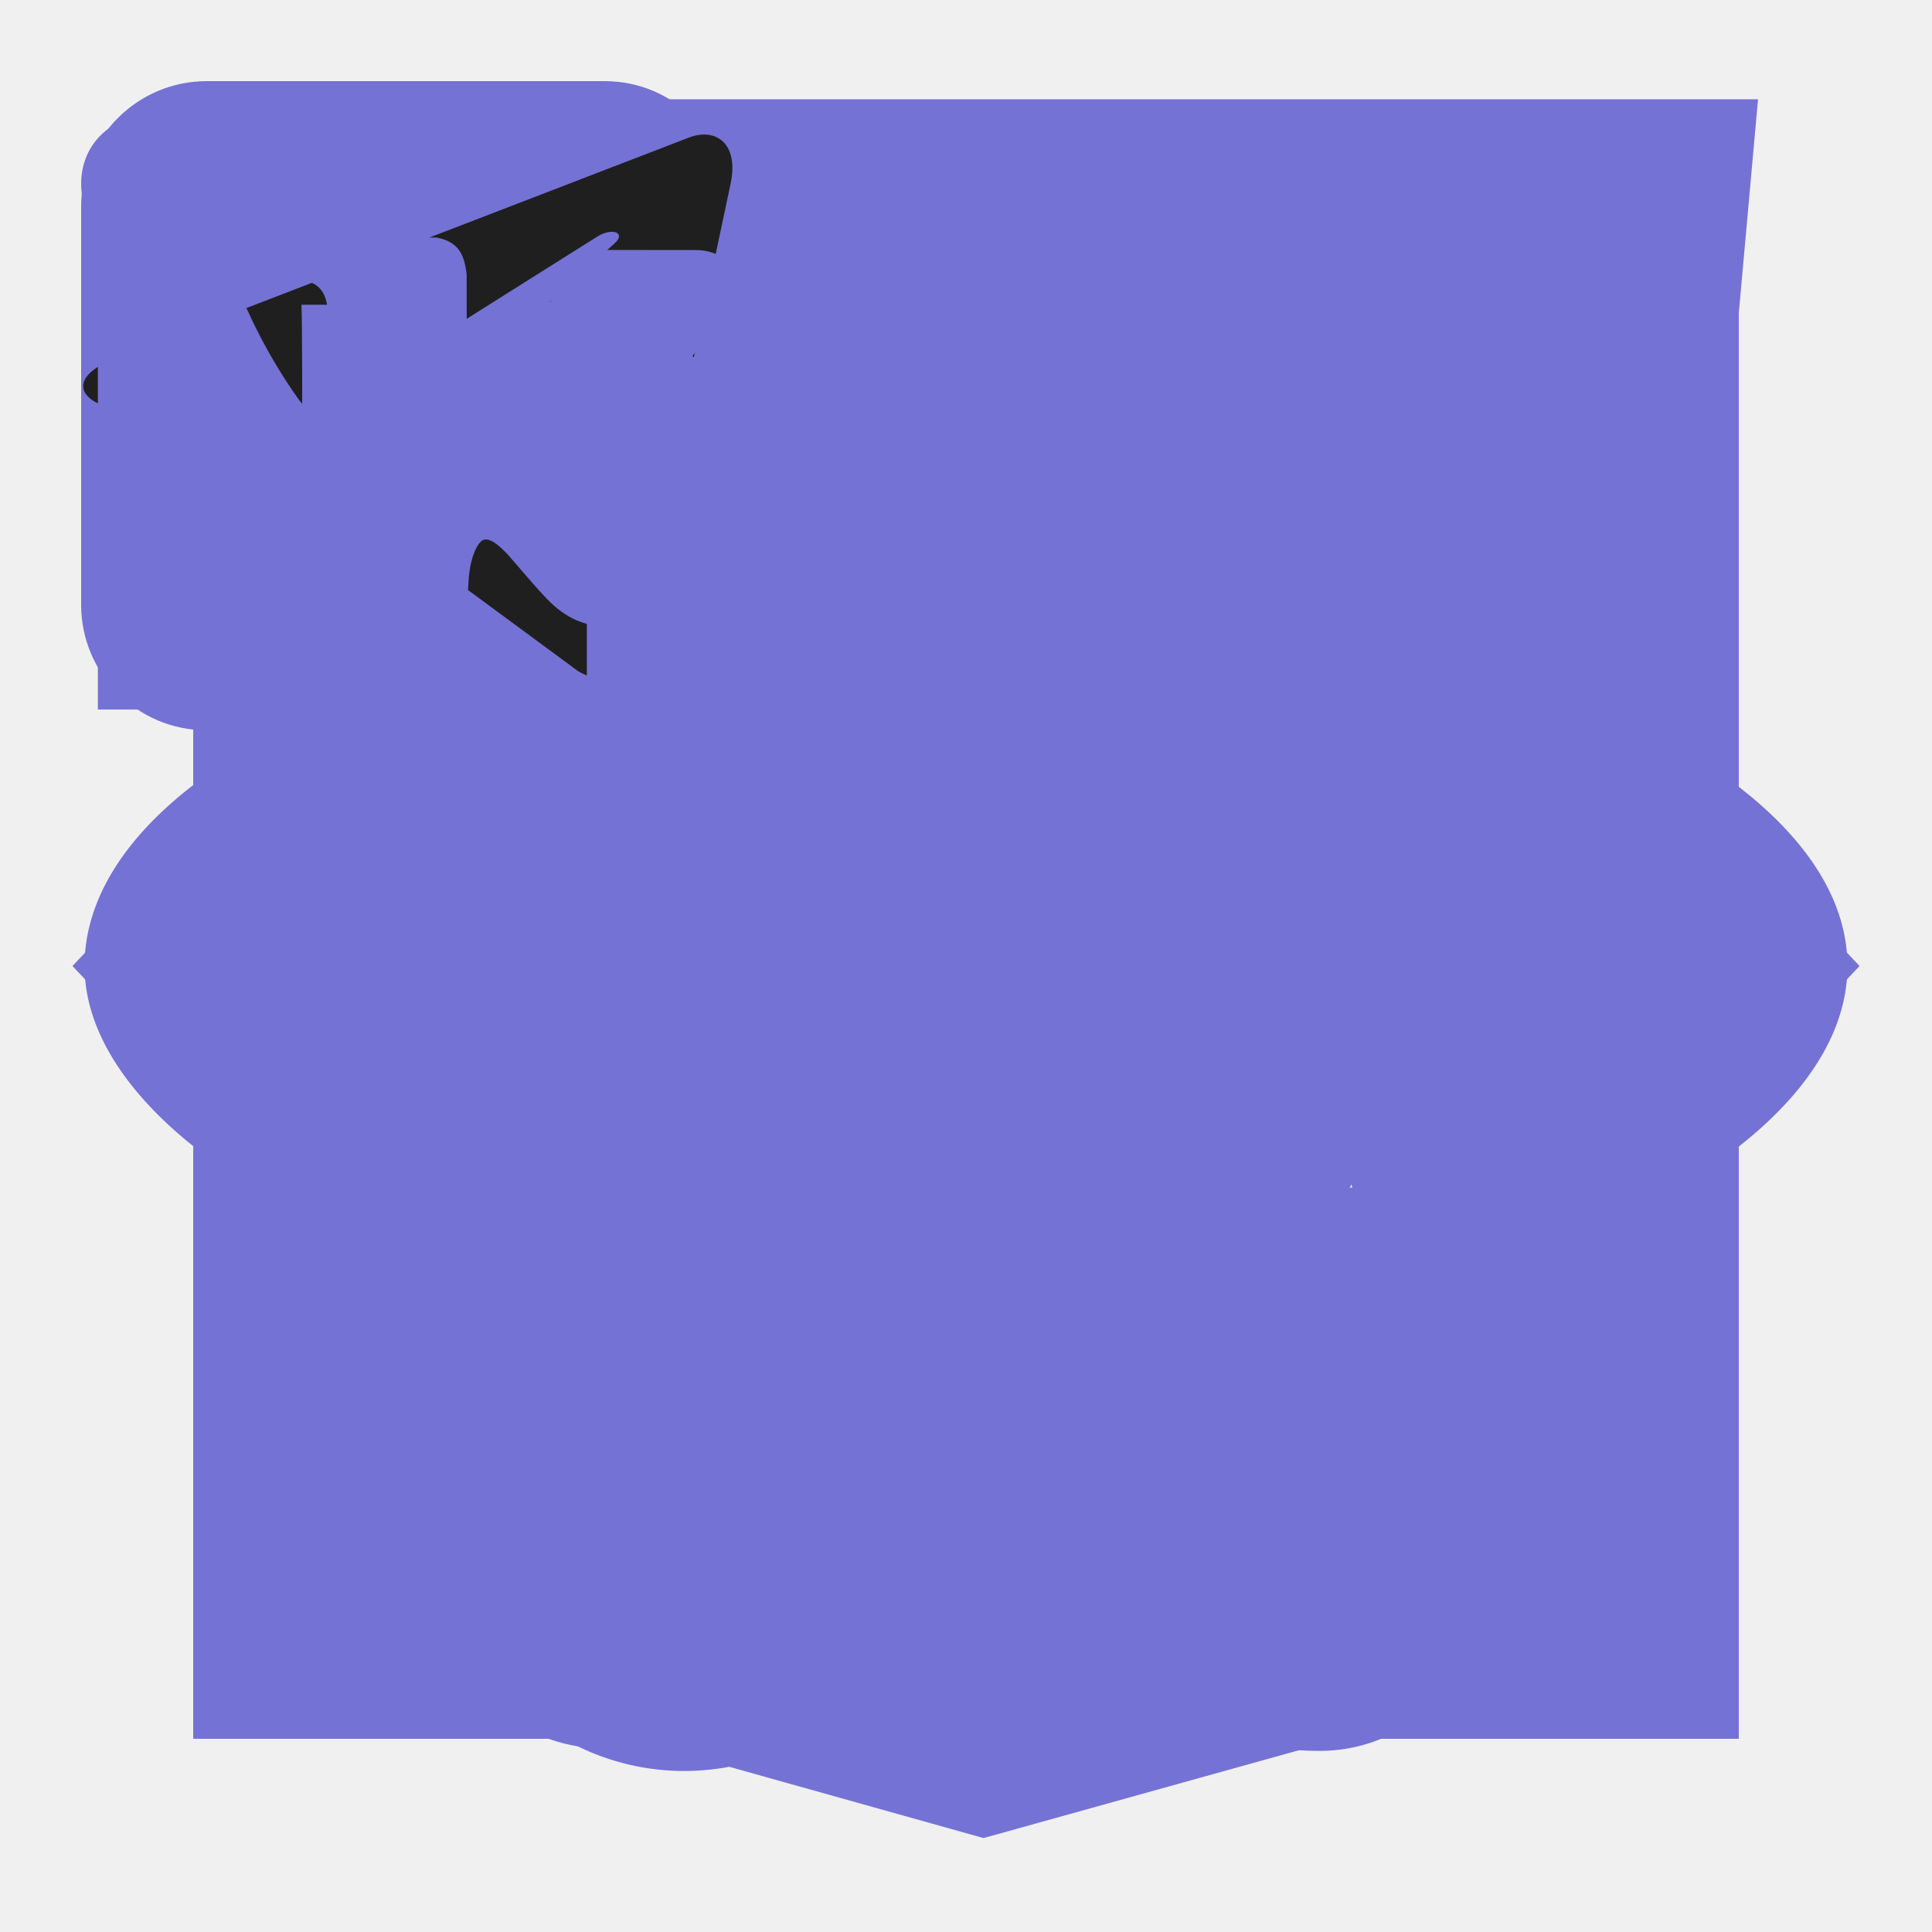
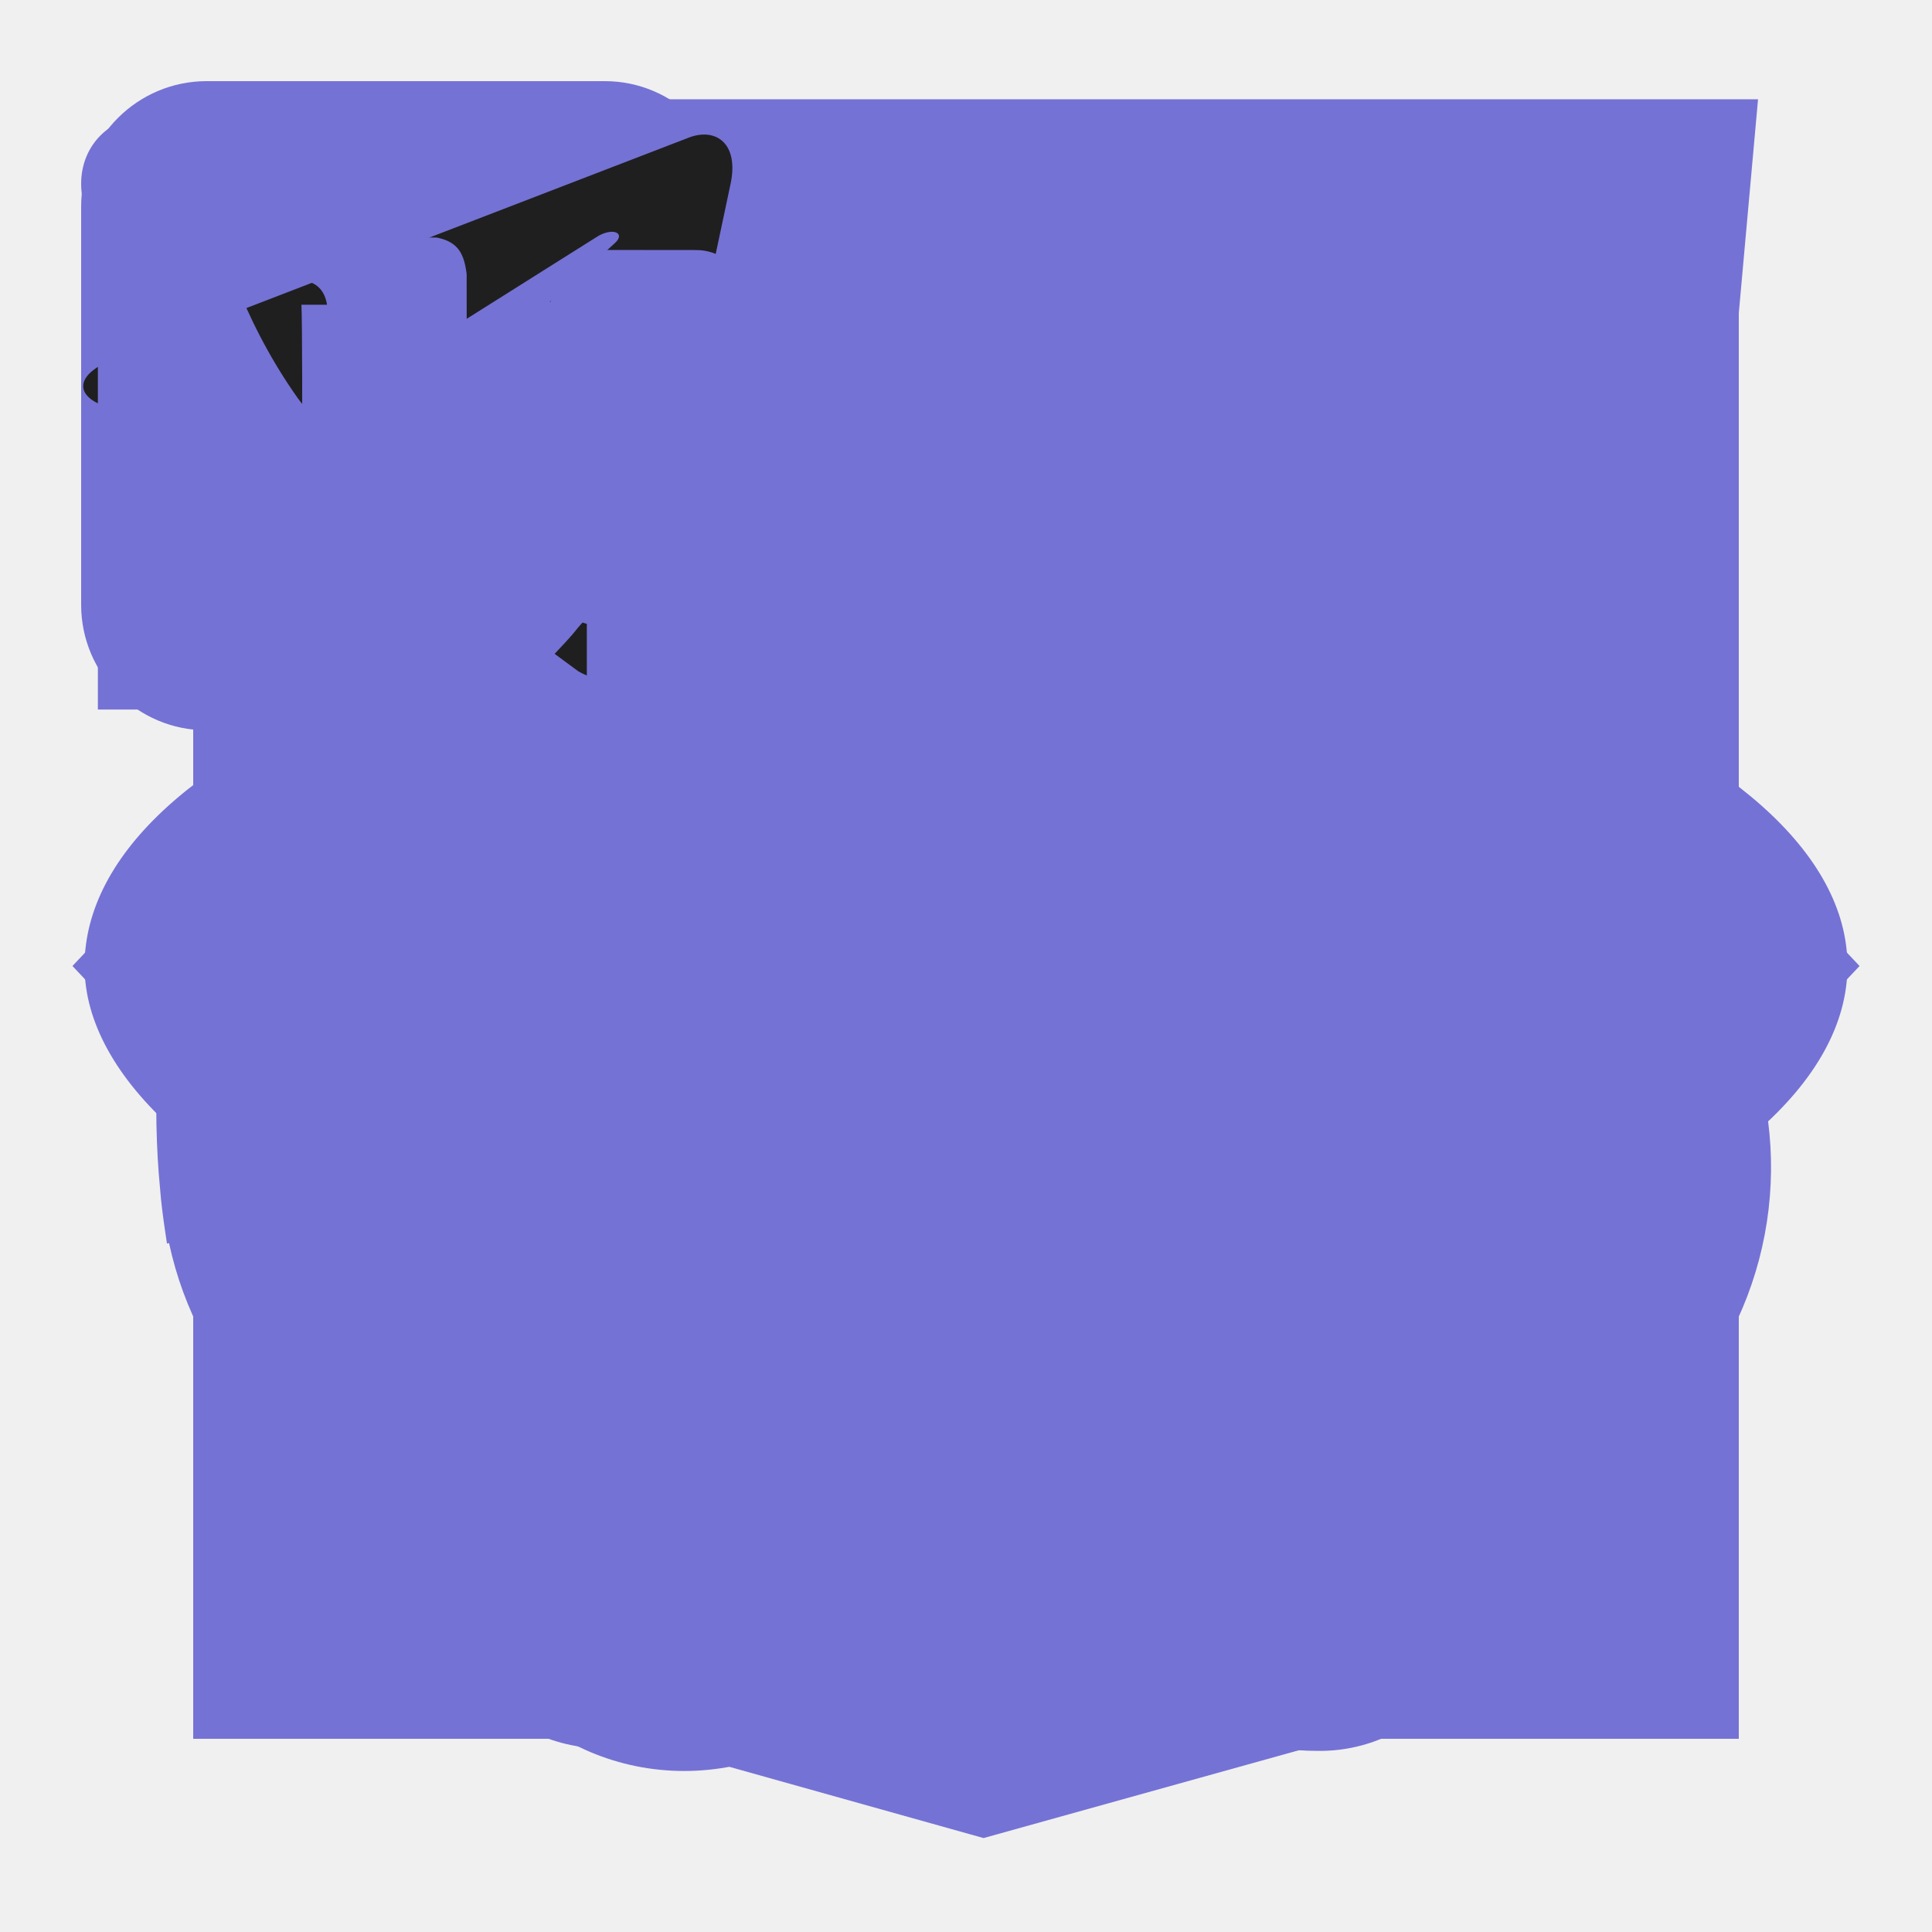
<svg xmlns="http://www.w3.org/2000/svg" width="50" height="50" viewBox="0 0 50 50" fill="none">
  <g id="codeSvg">
    <path fill-rule="evenodd" clip-rule="evenodd" d="M18.312 42.065L27.262 6.688L31.438 7.872L22.488 43.312L18.312 42.065Z" fill="#7572D5" />
    <path fill-rule="evenodd" clip-rule="evenodd" d="M13.502 12.688L16.562 15.928L7.995 25L16.562 34.072L13.502 37.312L1.875 25L13.502 12.688Z" fill="#7572D5" />
    <path fill-rule="evenodd" clip-rule="evenodd" d="M36.498 12.688L33.438 15.928L42.005 25L33.438 34.072L36.498 37.312L48.125 25L36.498 12.688Z" fill="#7572D5" />
  </g>
  <g id="css">
    <path d="M38.051 10.844L12.946 10.838L13.351 15.755L32.638 15.758L32.152 20.85H19.503L19.961 25.674H31.736L31.039 32.281L25.497 33.789L19.866 32.27L19.508 28.313H14.536L15.088 35.541L25.497 38.734L35.731 35.865L38.049 10.845L38.051 10.844ZM5.498 2.569H45.498L41.86 43L25.454 47.569L9.14 42.997L5.498 2.569Z" fill="#7572D5" />
  </g>
  <g id="react">
    <g clip-path="url(#clip0_20_1854)">
      <path d="M47.812 25C47.812 22.083 44.688 19.375 39.479 17.5L38.542 17.188V16.771C39.688 11.042 38.854 6.771 36.25 5.208C33.646 3.646 29.792 5.104 25.625 8.75L25 9.375L24.792 9.167H24.583C20.312 5.208 16.146 3.854 13.542 5.312C10.938 6.771 10.208 10.833 11.25 16.146C11.36 16.484 11.43 16.833 11.458 17.188L10.312 17.604C5.208 19.375 2.188 22.083 2.188 25C2.188 27.917 5.521 30.833 10.729 32.708L11.458 32.917C11.33 33.285 11.259 33.672 11.25 34.062C10.208 39.271 11.146 43.229 13.542 44.688C15.938 46.146 20.312 44.792 24.479 41.146L25.104 40.625L25.938 41.458C28.854 43.958 31.771 45.312 34.062 45.312C34.871 45.331 35.667 45.114 36.354 44.688C38.958 43.229 39.896 38.958 38.75 33.542V33.333C38.705 33.162 38.67 32.988 38.646 32.812H38.958C44.479 30.833 47.812 28.021 47.812 25ZM44.792 25C44.792 26.25 42.5 28.438 38.021 29.896H37.812C37.266 28.22 36.605 26.584 35.833 25C36.562 23.333 37.188 21.667 37.708 20.104L38.542 20.312C42.708 21.771 44.792 23.75 44.792 25ZM27.917 39.167L27.083 38.542C28.276 37.22 29.389 35.829 30.417 34.375L35.729 33.542C35.833 33.75 35.833 33.958 35.938 34.062C36.309 35.949 36.379 37.883 36.146 39.792C35.999 40.705 35.561 41.545 34.896 42.188C33.854 42.812 31.042 41.979 27.917 39.167ZM26.562 34.583L25.104 36.458L23.438 34.583H26.562ZM12.292 20C12.815 21.717 13.477 23.39 14.271 25C13.476 26.646 12.815 28.353 12.292 30.104L11.667 29.896C9.843 29.32 8.145 28.401 6.667 27.188C6.284 26.945 5.956 26.626 5.705 26.249C5.454 25.872 5.284 25.447 5.208 25C5.208 23.75 7.292 21.771 11.25 20.417L12.292 20ZM23.438 15.417L25 13.646L26.562 15.417H23.438ZM34.896 7.812C36.042 8.437 36.667 11.562 35.729 16.146C35.734 16.202 35.727 16.259 35.709 16.313C35.691 16.366 35.663 16.416 35.625 16.458L30.417 15.625C29.389 14.171 28.276 12.78 27.083 11.458L27.708 10.938C31.042 8.021 33.75 7.187 34.896 7.812ZM17.5 18.854L16.667 20.208L15.938 21.562C15.625 20.833 15.417 20.104 15.104 19.271L17.5 18.854ZM15.104 30.729C15.417 30 15.625 29.271 15.938 28.438L16.667 29.792L17.5 31.146L15.104 30.729ZM32.5 25C31.97 26.142 31.379 27.255 30.729 28.333C30.104 29.479 29.375 30.521 28.75 31.562H21.25C20.521 30.417 19.792 29.375 19.271 28.333C18.616 27.258 18.025 26.145 17.5 25C18.005 23.846 18.597 22.732 19.271 21.667C19.869 20.587 20.53 19.544 21.25 18.542C23.746 18.333 26.254 18.333 28.75 18.542C29.479 19.583 30.104 20.625 30.729 21.667C31.403 22.732 31.995 23.846 32.5 25ZM33.333 20.208L32.5 18.854L34.896 19.375C34.664 20.121 34.386 20.851 34.062 21.562L33.333 20.208ZM32.5 31.146L33.333 29.792L34.062 28.333L35 30.729L32.5 31.146ZM22.812 11.354H22.917L19.583 15.521L14.375 16.354C14.271 16.042 14.271 15.833 14.167 15.521C13.333 11.25 13.958 8.333 15 7.812C15.277 7.631 15.61 7.557 15.938 7.604C17.396 7.604 19.896 8.646 22.708 11.146L22.812 11.354ZM14.167 34.583C14.186 34.262 14.256 33.945 14.375 33.646L19.688 34.375C20.689 35.848 21.803 37.241 23.021 38.542L22.812 38.75L22.604 38.958C21.184 40.274 19.521 41.3 17.708 41.979C17.311 42.187 16.875 42.313 16.427 42.349C15.98 42.385 15.53 42.33 15.104 42.188C13.958 41.562 13.333 38.75 14.167 34.583Z" fill="#7572D5" />
      <path d="M25 20.417C24.089 20.396 23.193 20.647 22.426 21.138C21.659 21.629 21.055 22.337 20.692 23.173C20.329 24.008 20.223 24.933 20.388 25.828C20.553 26.724 20.981 27.551 21.618 28.202C22.255 28.854 23.071 29.301 23.963 29.486C24.855 29.672 25.781 29.587 26.625 29.243C27.468 28.9 28.191 28.313 28.699 27.557C29.207 26.801 29.479 25.911 29.479 25C29.48 23.802 29.011 22.652 28.174 21.795C27.337 20.939 26.197 20.444 25 20.417Z" fill="#7572D5" />
    </g>
    <defs>
      <clipPath id="clip0_20_1854">
        <rect width="50" height="50" fill="white" />
      </clipPath>
    </defs>
  </g>
  <g id="figma">
    <path d="M17.708 4.167C14.257 4.167 11.458 6.965 11.458 10.417C11.458 13.868 14.257 16.667 17.708 16.667H32.292C35.743 16.667 38.542 13.868 38.542 10.417C38.542 6.965 35.743 4.167 32.292 4.167H17.708Z" fill="#7572D5" />
    <path d="M32.292 18.75C28.84 18.75 26.042 21.548 26.042 25C26.042 28.452 28.84 31.25 32.292 31.25C35.744 31.25 38.542 28.452 38.542 25C38.542 21.548 35.744 18.75 32.292 18.75Z" fill="#7572D5" />
    <path d="M11.458 25C11.458 21.548 14.257 18.75 17.708 18.75H23.958V31.25H17.708C14.257 31.25 11.458 28.452 11.458 25Z" fill="#7572D5" />
    <path d="M17.708 33.333C14.257 33.333 11.458 36.132 11.458 39.583C11.458 43.035 14.257 45.833 17.708 45.833C21.16 45.833 23.958 43.035 23.958 39.583V33.333H17.708Z" fill="#7572D5" />
  </g>
  <g id="styled">
    <path d="M37.259 6.25L36.989 7.65C36.571 10.302 36.722 11.061 37.868 12.045L38.975 12.955L37.829 18.03C37.144 21.059 36.304 23.597 35.771 24.431C35.313 25.15 34.78 26.21 34.664 26.779C34.473 27.459 33.825 28.143 32.833 28.748C31.958 29.242 30.238 30.566 29.02 31.629C28.047 32.499 27.377 33.033 27.013 33.262L25.823 34.196C25.442 34.805 25.225 35.295 25.142 35.667C25.059 36.05 25.106 36.304 25.229 36.49C25.348 36.669 25.553 36.795 25.834 36.874C26.167 36.951 26.51 36.979 26.851 36.956C27.622 36.904 28.386 36.769 29.128 36.555C29.381 36.487 29.579 36.422 29.752 36.365C30.019 36.039 30.635 35.424 31.727 34.353C34.625 31.515 35.731 29.961 34.589 30.38C34.167 30.53 34.358 30.151 35.082 29.392C36.61 27.914 37.486 25.68 39.317 18.675C40.766 13.144 40.766 13.066 41.833 13.066C42.334 13.066 43.75 13.152 43.75 13.152V6.25H40.499H37.259ZM24.422 18.081C23.369 18.073 21.106 19.666 14.33 25.161C14.038 25.852 14.013 26.328 14.146 26.636C14.233 26.847 14.392 26.994 14.611 27.101C14.828 27.209 15.109 27.273 15.419 27.298C16.035 27.352 16.763 27.255 17.35 27.141L17.747 27.051C17.883 26.87 18.061 26.725 18.266 26.629C18.684 26.4 20.439 24.81 22.194 23.106C25.283 19.999 26.007 18.596 24.75 18.142C24.646 18.101 24.533 18.08 24.422 18.081ZM32.336 20.239C31.41 20.264 29.741 21.331 26.883 23.597C25.449 24.753 24.541 25.376 24.054 25.505L22.165 26.987C21.455 28.275 21.351 29.074 21.538 29.514C21.585 29.622 21.653 29.721 21.739 29.803C21.824 29.886 21.925 29.95 22.036 29.994C22.311 30.102 22.605 30.156 22.901 30.155C23.608 30.147 24.311 30.045 24.991 29.85C25.345 29.756 25.695 29.646 26.04 29.521L26.144 29.478L26.335 29.378C26.696 28.916 27.525 28.046 28.563 27.044C31.842 23.901 33.518 21.667 33.176 20.833C33.021 20.429 32.754 20.225 32.336 20.239ZM23.6 24.105C23.333 24.134 22.735 24.592 21.657 25.53C20.1 26.897 18.403 27.685 17.815 27.334C17.679 27.364 17.542 27.393 17.404 27.42C16.806 27.538 16.06 27.635 15.393 27.581C15.079 27.562 14.771 27.485 14.485 27.355C14.215 27.233 14 27.016 13.88 26.747C13.746 26.425 13.746 26.024 13.898 25.512L11.555 27.423L6.254 31.78V38.842L23.625 25.251C23.622 25.102 23.641 24.953 23.683 24.81C23.816 24.331 23.809 24.087 23.6 24.109V24.105ZM31.075 26.392C30.811 26.392 30.372 26.761 29.669 27.502C28.714 28.515 27.211 29.496 26.415 29.696L26.292 29.761C26.161 29.814 26.029 29.865 25.896 29.911C25.679 29.983 25.398 30.069 25.074 30.155C24.425 30.33 23.618 30.491 22.897 30.473C22.557 30.473 22.221 30.407 21.906 30.28C21.609 30.159 21.372 29.927 21.243 29.636C21.034 29.138 21.117 28.44 21.574 27.448L6.25 39.437V43.75H12.982L27.262 32.61C27.633 32.202 28.191 31.644 28.945 30.946C30.963 29.088 31.421 28.447 31.421 27.499C31.421 26.761 31.338 26.389 31.075 26.389V26.392ZM34.473 33.373L33.251 34.583C32.567 35.227 31.345 36.022 30.509 36.362L30.343 36.433L30.332 36.451L30.296 36.487C30.264 36.512 30.249 36.516 30.224 36.526C29.89 36.652 29.551 36.763 29.208 36.859C28.444 37.08 27.659 37.218 26.865 37.271C26.49 37.295 26.113 37.262 25.748 37.174C25.431 37.105 25.151 36.921 24.962 36.659C24.789 36.394 24.739 36.039 24.836 35.603C24.913 35.292 25.028 34.991 25.178 34.708L13.656 43.75H28.981L30.811 41.667C33.327 38.753 34.473 36.669 34.473 34.887V33.373Z" fill="#7572D5" />
  </g>
  <g id="typeScript">
    <path d="M5 25V45H45V5H5V25ZM37.235 23.407C38.252 23.66 39.025 24.112 39.737 24.848C40.105 25.242 40.652 25.958 40.695 26.132C40.708 26.182 38.968 27.348 37.915 28.003C37.877 28.028 37.723 27.863 37.553 27.61C37.037 26.86 36.498 26.537 35.673 26.48C34.46 26.397 33.68 27.032 33.687 28.092C33.676 28.352 33.734 28.611 33.857 28.842C34.123 29.393 34.62 29.725 36.173 30.397C39.038 31.63 40.263 32.442 41.025 33.597C41.875 34.885 42.067 36.943 41.488 38.473C40.855 40.137 39.28 41.267 37.063 41.64C36.378 41.762 34.753 41.743 34.017 41.61C32.41 41.323 30.887 40.53 29.947 39.488C29.578 39.083 28.86 38.022 28.905 37.947C28.923 37.92 29.088 37.818 29.272 37.712C29.452 37.61 30.123 37.222 30.758 36.853L31.908 36.187L32.15 36.543C32.487 37.057 33.222 37.762 33.667 37.997C34.943 38.67 36.695 38.575 37.558 37.8C37.732 37.654 37.869 37.469 37.96 37.261C38.05 37.053 38.092 36.827 38.08 36.6C38.08 36.137 38.022 35.933 37.78 35.583C37.47 35.14 36.835 34.767 35.032 33.983C32.968 33.095 32.08 32.543 31.267 31.667C30.759 31.088 30.384 30.405 30.168 29.667C30.017 29.102 29.978 27.685 30.098 27.115C30.523 25.12 32.028 23.732 34.2 23.318C34.905 23.185 36.543 23.235 37.235 23.407ZM27.845 25.077L27.858 26.715H22.65V41.508H18.967V26.715H13.763V25.108C13.763 24.218 13.782 23.475 13.807 23.458C13.827 23.432 16.995 23.418 20.835 23.425L27.827 23.445L27.845 25.077Z" fill="#7572D5" />
  </g>
  <path id="instagram" d="M15.652 2.1H5.348C3.557 2.1 2.1 3.556 2.1 5.347V8.778V15.653C2.1 17.444 3.557 18.9 5.348 18.9H15.652C17.443 18.9 18.9 17.444 18.9 15.653V8.771V5.341C18.893 3.556 17.437 2.1 15.652 2.1ZM16.583 4.035H16.957V4.403V6.882L14.116 6.889L14.109 4.042L16.583 4.035ZM8.098 8.771C8.636 8.03 9.509 7.538 10.493 7.538C11.478 7.538 12.351 8.024 12.889 8.771C13.243 9.257 13.447 9.854 13.447 10.497C13.447 12.124 12.121 13.455 10.487 13.455C8.853 13.455 7.54 12.124 7.54 10.497C7.54 9.854 7.75 9.257 8.098 8.771ZM17.259 15.646C17.259 16.532 16.538 17.253 15.652 17.253H5.348C4.463 17.253 3.741 16.532 3.741 15.646V8.771H6.247C6.031 9.303 5.906 9.887 5.906 10.497C5.906 13.029 7.967 15.089 10.5 15.089C13.033 15.089 15.094 13.029 15.094 10.497C15.094 9.887 14.969 9.303 14.752 8.771H17.259V15.646Z" fill="#7572D5" />
  <path id="telegram" d="M18.906 4.764L16.37 16.721C16.179 17.564 15.68 17.774 14.972 17.377L11.108 14.53L9.245 16.323C9.038 16.53 8.866 16.702 8.468 16.702L8.746 12.768L15.905 6.299C16.217 6.022 15.838 5.867 15.422 6.145L6.571 11.719L2.76 10.526C1.932 10.267 1.917 9.697 2.933 9.299L17.837 3.557C18.527 3.299 19.131 3.71 18.906 4.764Z" fill="#1F1F20" />
  <path id="vk" d="M18.17 13.994C17.804 13.539 17.388 13.131 16.986 12.737C16.843 12.597 16.695 12.452 16.553 12.308C16.144 11.893 16.129 11.738 16.453 11.267C16.677 10.942 16.915 10.617 17.144 10.303C17.353 10.018 17.568 9.724 17.775 9.428L17.817 9.367C18.212 8.801 18.62 8.216 18.837 7.51C18.894 7.324 18.953 7.05 18.817 6.82C18.682 6.591 18.419 6.522 18.234 6.489C18.142 6.473 18.051 6.471 17.966 6.471L15.381 6.469L15.36 6.468C14.969 6.468 14.705 6.659 14.554 7.052C14.41 7.427 14.252 7.827 14.071 8.207C13.712 8.963 13.255 9.834 12.595 10.561L12.567 10.592C12.489 10.679 12.4 10.777 12.336 10.777C12.326 10.777 12.315 10.775 12.303 10.771C12.166 10.716 12.074 10.373 12.079 10.213C12.079 10.211 12.079 10.209 12.079 10.206L12.077 7.111C12.077 7.1 12.076 7.089 12.075 7.078C12.009 6.575 11.863 6.262 11.313 6.15C11.298 6.147 11.283 6.146 11.268 6.146H8.581C8.143 6.146 7.901 6.33 7.675 6.606C7.613 6.68 7.486 6.834 7.549 7.02C7.613 7.209 7.821 7.25 7.889 7.263C8.225 7.329 8.415 7.542 8.468 7.915C8.562 8.561 8.574 9.251 8.505 10.087C8.485 10.319 8.447 10.498 8.385 10.651C8.37 10.687 8.318 10.804 8.266 10.804C8.249 10.804 8.201 10.797 8.112 10.734C7.904 10.586 7.751 10.375 7.574 10.114C6.969 9.228 6.461 8.252 6.021 7.129C5.858 6.716 5.553 6.485 5.163 6.478C4.734 6.471 4.345 6.468 3.974 6.468C3.569 6.468 3.193 6.472 2.826 6.48C2.512 6.486 2.295 6.583 2.181 6.77C2.066 6.957 2.074 7.203 2.203 7.5C3.237 9.883 4.175 11.615 5.243 13.117C5.992 14.168 6.743 14.896 7.607 15.407C8.517 15.946 9.536 16.208 10.724 16.208C10.858 16.208 10.998 16.205 11.138 16.198C11.828 16.163 12.084 15.904 12.116 15.208C12.132 14.852 12.169 14.479 12.338 14.161C12.444 13.961 12.544 13.961 12.576 13.961C12.639 13.961 12.717 13.991 12.801 14.047C12.951 14.148 13.08 14.284 13.186 14.403C13.285 14.516 13.383 14.63 13.482 14.745C13.694 14.991 13.913 15.246 14.143 15.487C14.645 16.016 15.197 16.249 15.832 16.198H18.202C18.207 16.198 18.212 16.198 18.218 16.198C18.454 16.182 18.658 16.046 18.779 15.825C18.928 15.552 18.925 15.204 18.771 14.893C18.596 14.541 18.369 14.241 18.17 13.994Z" fill="#7572D5" />
  <g id="linkedin">
    <path d="M5.806 7.886H2.533V18.363H5.806V7.886Z" fill="#7572D5" />
    <path d="M4.101 2.94C2.894 2.94 2.1 3.721 2.1 4.757C2.1 5.774 2.868 6.574 4.055 6.574H4.081C5.314 6.574 6.082 5.768 6.075 4.757C6.049 3.721 5.308 2.94 4.101 2.94Z" fill="#7572D5" />
    <path d="M14.748 7.788C12.871 7.788 11.697 8.811 11.481 9.533V7.886H7.801C7.847 8.759 7.801 18.363 7.801 18.363H11.481V12.701C11.481 12.38 11.468 12.065 11.559 11.842C11.809 11.212 12.353 10.556 13.331 10.556C14.61 10.556 15.187 11.527 15.187 12.944V18.363H18.9V12.537C18.9 9.297 17.076 7.788 14.748 7.788Z" fill="#7572D5" />
  </g>
+   <g id="quote">
+     <path d="M13.542 20.833C13.077 20.833 12.631 20.904 12.188 20.969C12.331 20.485 12.479 19.994 12.717 19.552C12.954 18.91 13.325 18.354 13.694 17.794C14.002 17.188 14.546 16.777 14.946 16.258C15.365 15.754 15.935 15.419 16.387 15C16.831 14.562 17.413 14.344 17.875 14.035C18.358 13.758 18.779 13.452 19.229 13.306L20.352 12.844L21.34 12.433L20.329 8.396L19.085 8.696C18.688 8.796 18.202 8.912 17.65 9.052C17.085 9.156 16.483 9.442 15.812 9.702C15.15 9.998 14.383 10.198 13.671 10.673C12.954 11.127 12.127 11.506 11.398 12.115C10.692 12.742 9.84 13.285 9.21 14.083C8.523 14.829 7.844 15.613 7.317 16.504C6.706 17.354 6.292 18.288 5.854 19.21C5.458 20.133 5.14 21.077 4.879 21.994C4.385 23.831 4.165 25.577 4.079 27.071C4.008 28.567 4.05 29.81 4.138 30.71C4.169 31.135 4.227 31.548 4.269 31.833L4.321 32.183L4.375 32.171C4.746 33.902 5.599 35.492 6.835 36.759C8.072 38.025 9.642 38.915 11.364 39.327C13.085 39.738 14.888 39.654 16.564 39.083C18.24 38.512 19.72 37.479 20.832 36.103C21.945 34.726 22.646 33.063 22.853 31.305C23.06 29.547 22.765 27.766 22.002 26.169C21.24 24.571 20.04 23.223 18.543 22.278C17.046 21.334 15.312 20.833 13.542 20.833ZM36.458 20.833C35.994 20.833 35.548 20.904 35.104 20.969C35.248 20.485 35.396 19.994 35.633 19.552C35.871 18.91 36.242 18.354 36.61 17.794C36.919 17.188 37.462 16.777 37.862 16.258C38.281 15.754 38.852 15.419 39.304 15C39.748 14.562 40.329 14.344 40.792 14.035C41.275 13.758 41.696 13.452 42.146 13.306L43.269 12.844L44.256 12.433L43.246 8.396L42.002 8.696C41.604 8.796 41.119 8.912 40.567 9.052C40.002 9.156 39.4 9.442 38.729 9.702C38.069 10 37.3 10.198 36.587 10.675C35.871 11.129 35.044 11.508 34.315 12.117C33.608 12.744 32.756 13.287 32.127 14.083C31.44 14.829 30.76 15.613 30.233 16.504C29.623 17.354 29.208 18.288 28.771 19.21C28.375 20.133 28.056 21.077 27.796 21.994C27.302 23.831 27.081 25.577 26.996 27.071C26.925 28.567 26.967 29.81 27.054 30.71C27.085 31.135 27.144 31.548 27.185 31.833L27.238 32.183L27.292 32.171C27.662 33.902 28.515 35.492 29.752 36.759C30.989 38.025 32.559 38.915 34.281 39.327C36.002 39.738 37.805 39.654 39.481 39.083C41.156 38.512 42.636 37.479 43.749 36.103C44.862 34.726 45.563 33.063 45.77 31.305C45.977 29.547 45.682 27.766 44.919 26.169C44.156 24.571 42.957 23.223 41.46 22.278C39.962 21.334 38.228 20.833 36.458 20.833Z" fill="#7572D5" />
+   </g>
</svg>
